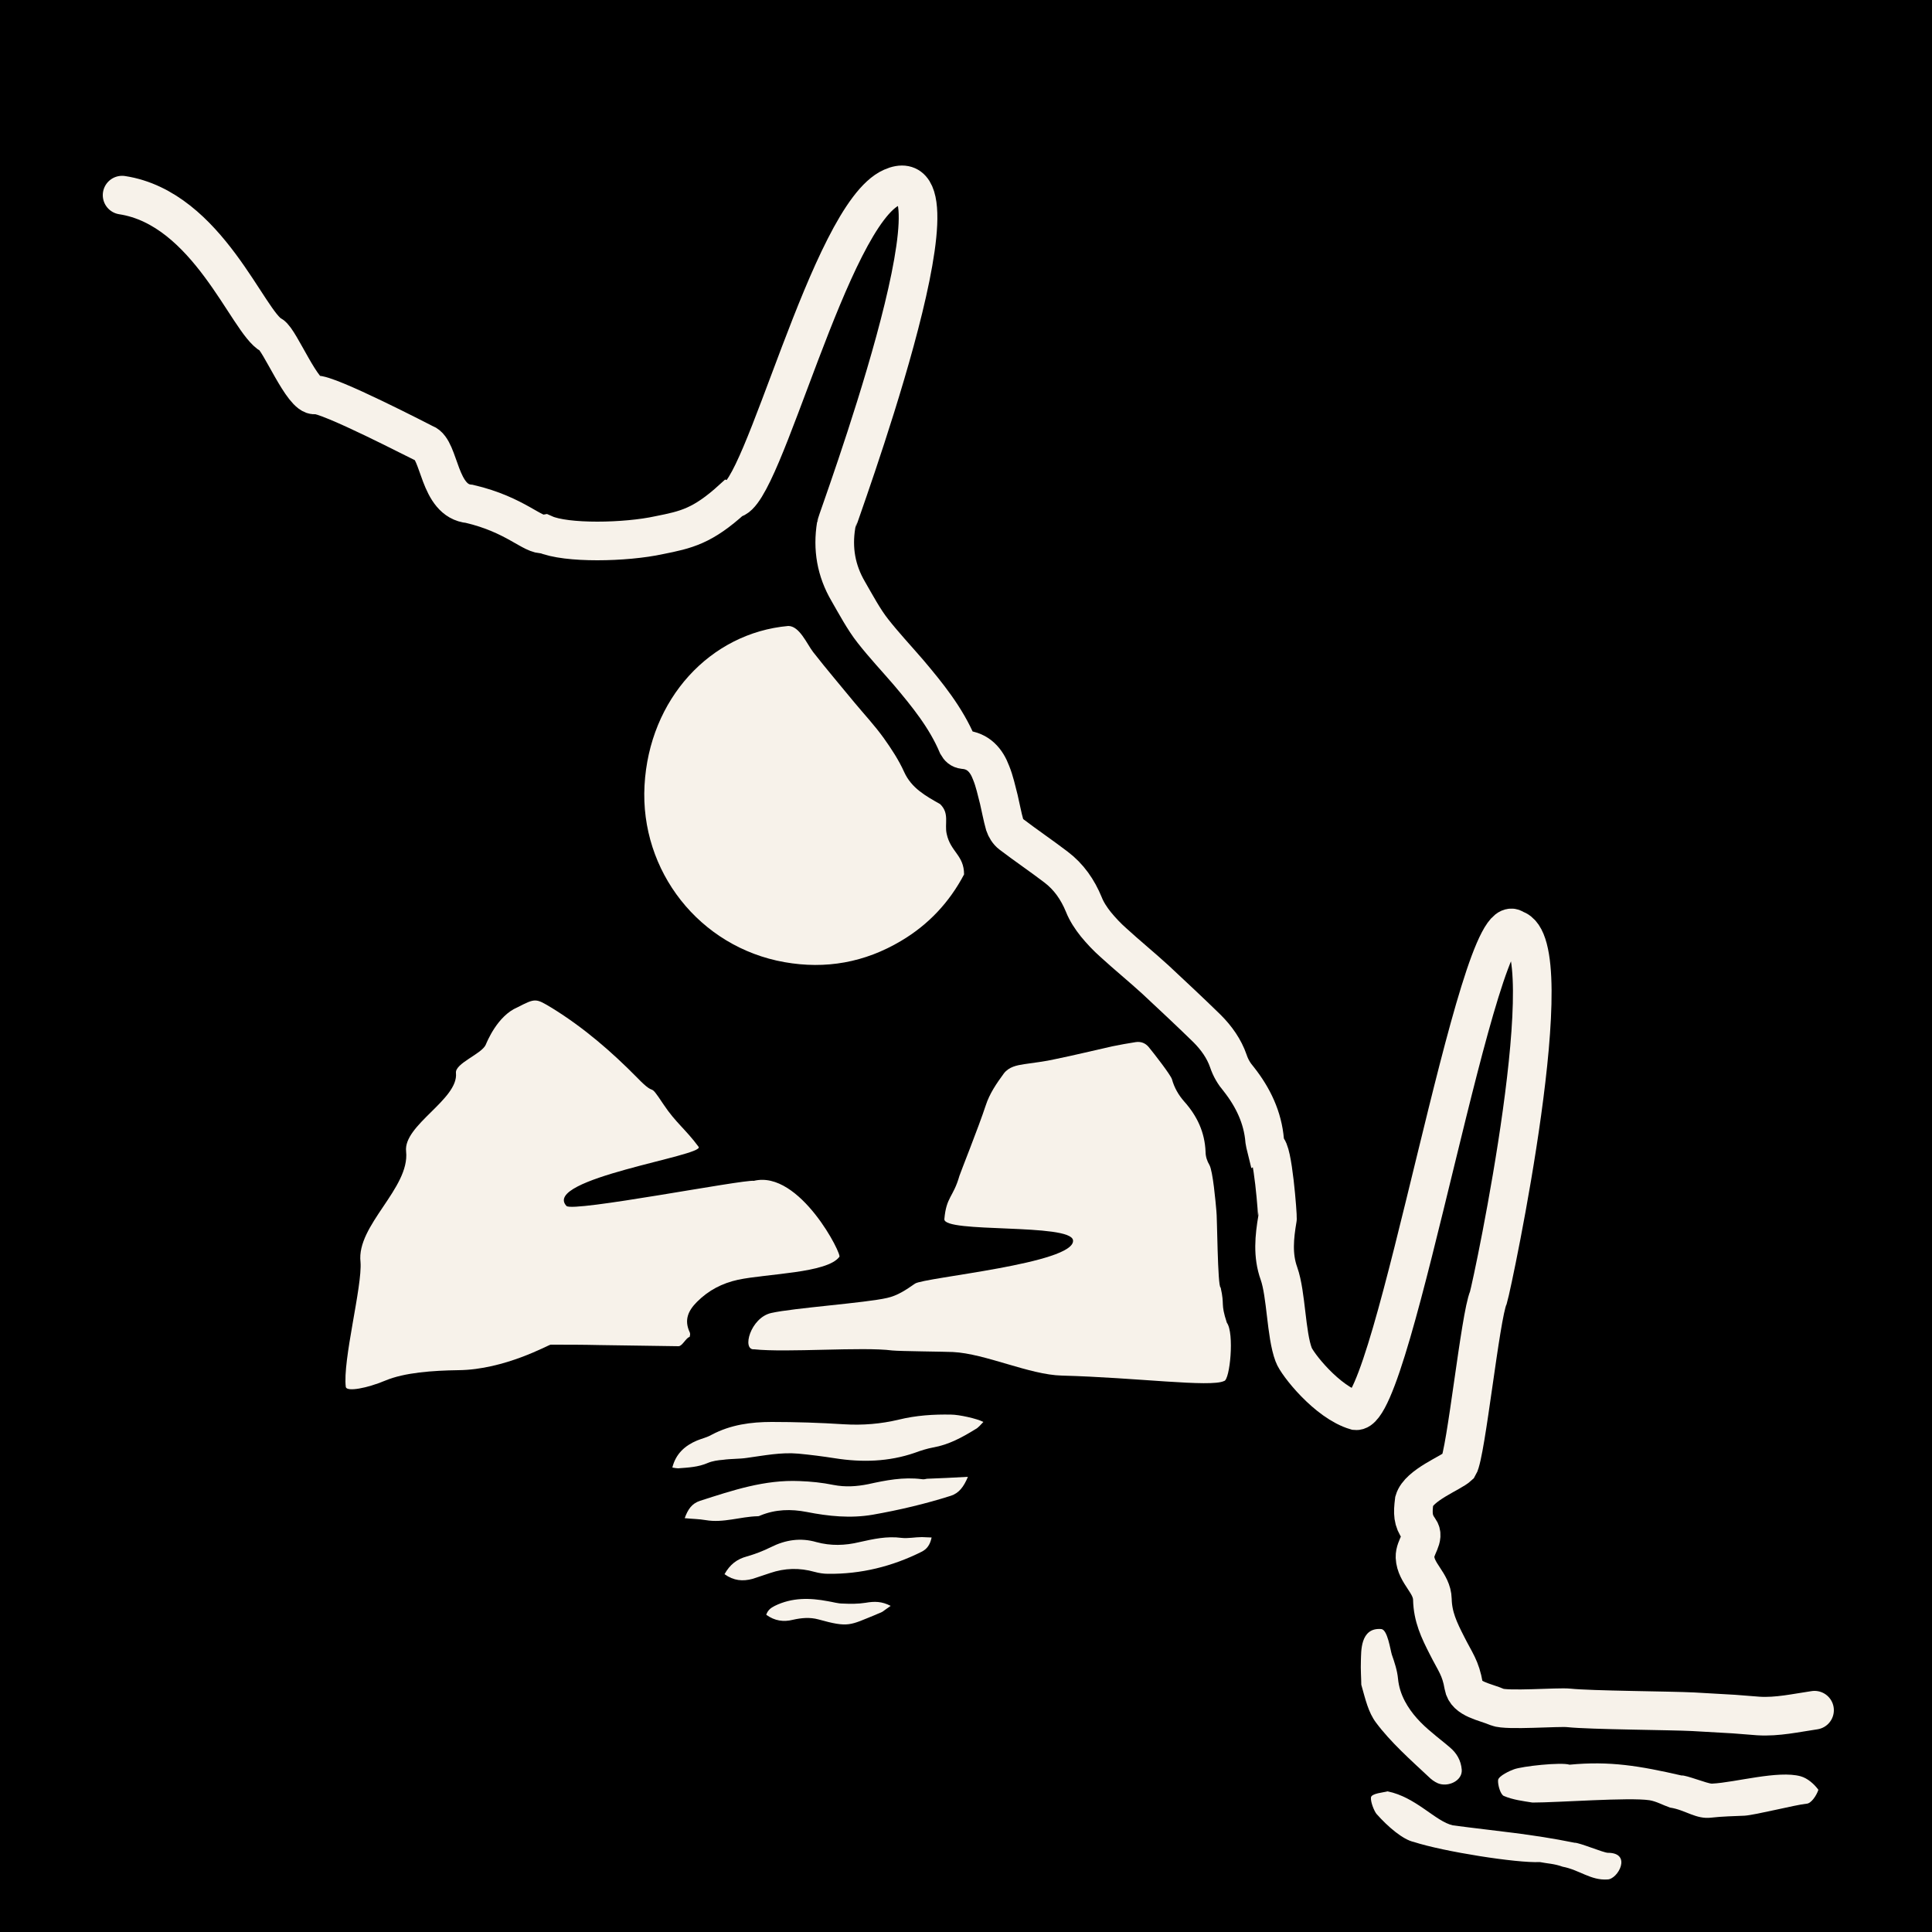
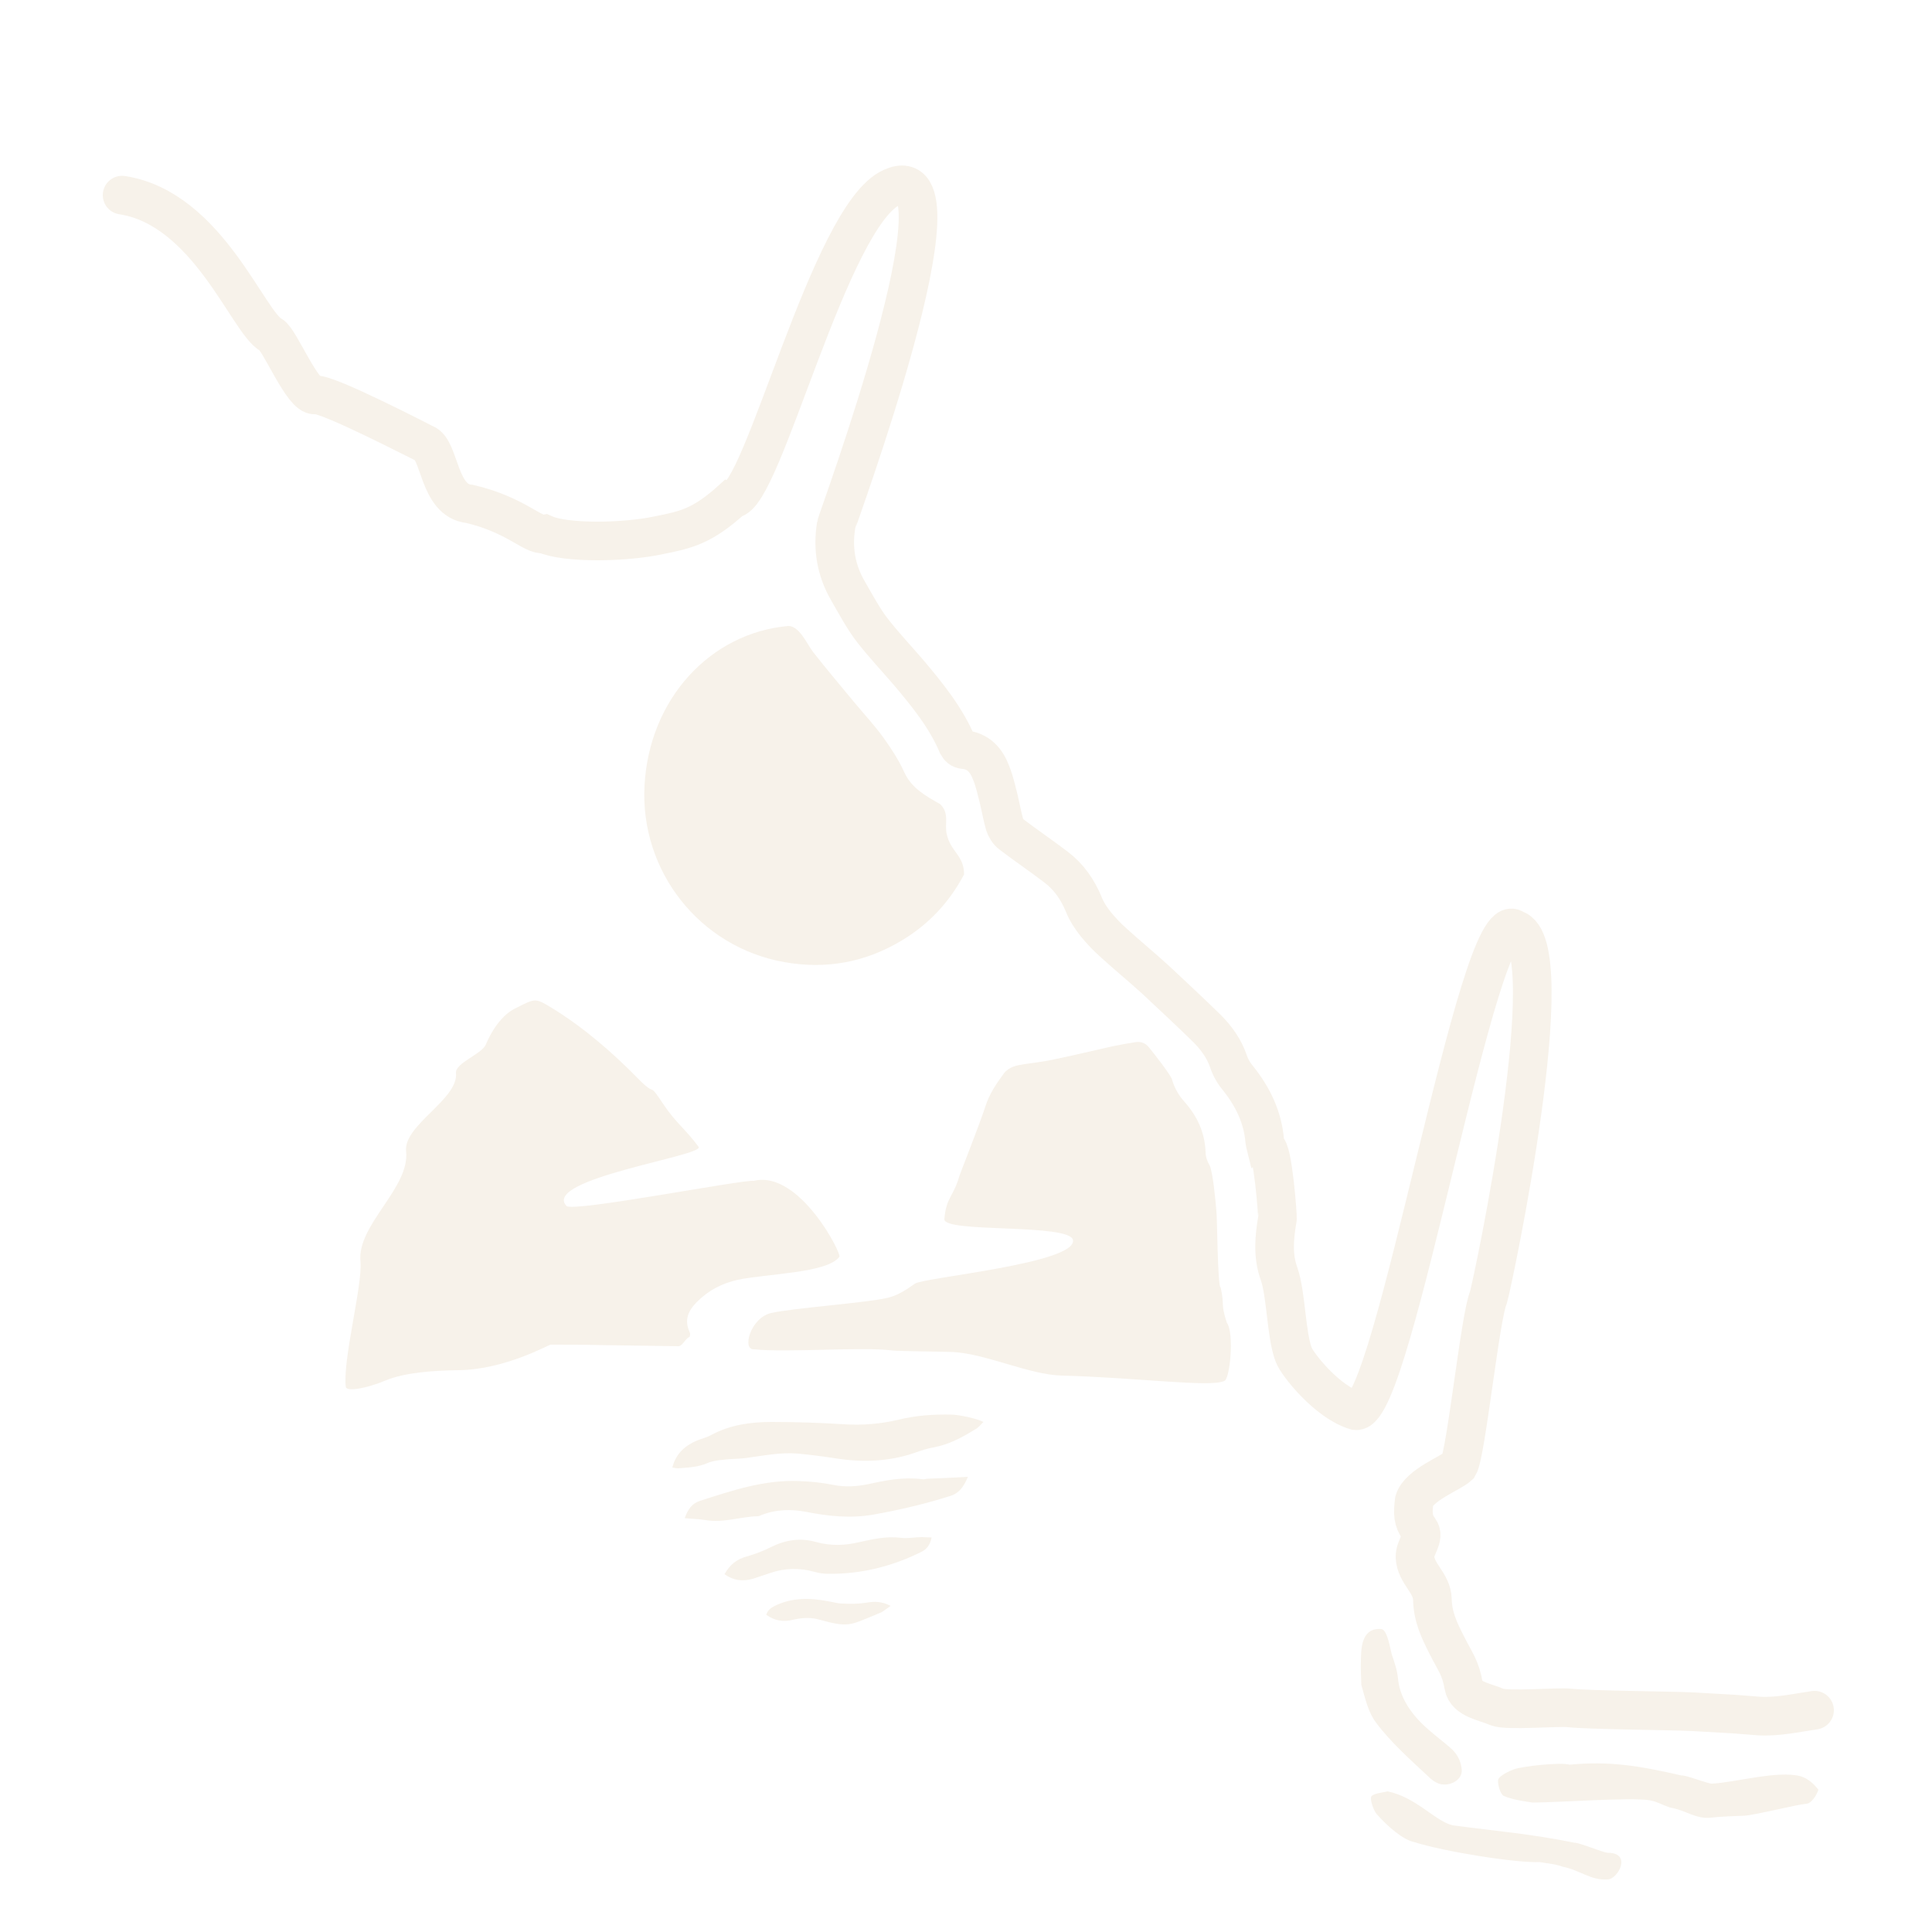
<svg xmlns="http://www.w3.org/2000/svg" version="1.1" id="Layer_1" x="0px" y="0px" viewBox="0 0 500 500" style="enable-background:new 0 0 500 500;" xml:space="preserve">
  <style type="text/css">
- 	.st0{fill:#F7F2EA;}
- 	.st1{fill:none;stroke:#F7F2EA;stroke-width:10;stroke-linecap:round;stroke-miterlimit:10;}
- 	.st2{display:none;fill:#F7F2EA;}
+ 	.st0{display:none;}
+ 	.st1{fill:#F7F2EA;}
+ 	.st2{fill:none;stroke:#F7F2EA;stroke-width:10;stroke-linecap:round;stroke-miterlimit:10;}
+ 	.st3{display:none;fill:#F7F2EA;}
</style>
-   <rect width="500" height="500" />
-   <path class="st0" d="M89.5,359c0.4,1.2,5.4,0.3,10.2-1.7c5-2.1,12.3-2.6,18.9-2.7c12-0.1,23.4-6.6,23.9-6.6c4.2,0,8.3,0,12.5,0.1  c6.9,0.1,13.7,0.2,20.6,0.3c1,0,2-2.3,2.9-2.4c0-0.4,0.1-0.4,0.1-0.5c0-0.2,0-0.5-0.1-0.7c-1.5-3.2-0.4-5.6,1.9-7.9  c3-3,6.5-4.8,10.6-5.7c7.6-1.6,23-1.7,26.2-5.9c1-0.2-10.2-22.6-22.1-19.7c-2.8-0.4-46.9,8.2-48.5,6.5c-6.5-7,35.9-13,34.2-15.3  c-3.4-4.6-5.9-6.2-9.1-11c-4.3-6.5-1.4-1.3-6.8-6.9c-6.7-6.8-13.9-13-22-18c-4.3-2.6-4.3-2.6-9-0.2c-5.2,2.2-7.9,9-8.2,9.7  c-1.1,2.4-8,4.8-7.7,7.3c0.7,6.8-13.7,13.5-12.9,20.3c1,9.5-12.9,19.1-11.8,28.6C93.8,332.8,88.6,352.2,89.5,359z" />
-   <path class="st1" d="M469.6,442.6c-4.8,0.7-9.6,1.8-14.5,1.5c-2.1-0.2-4.3-0.3-6.4-0.5c-3.5-0.2-7-0.4-10.5-0.6  c-5.7-0.3-26.5-0.4-32.2-1c-2.6-0.3-16.1,0.8-18.5-0.2c-3.2-1.4-8.1-2-8.7-5.5c-0.8-4.7-2.2-6.2-4.3-10.4c-2.1-4.1-3.7-7.5-3.8-12  c-0.1-4.3-4.3-6.6-4.5-10.9c-0.1-2.7,2.7-5,1.1-7.2c-1.7-2.3-1.7-4.2-1.3-7.4c1.2-4.1,9.6-7.2,11.5-9c1.9-3.1,5.6-38.9,7.7-43.6  c1.2-4.1,19.7-91.7,6.8-95.3c-9.4-8.1-31.3,125.6-41.1,124.6c-7.5-2.2-15.3-12.2-16.1-14.5c-2-5.3-1.9-15.6-3.8-21  c-1.7-4.7-1.2-9.5-0.4-14.2c0.1-0.6-1.2-18.4-2.9-18.3c-0.2-0.8-0.3-1.3-0.4-1.9c-0.5-6-3-11.2-6.7-15.9c-1.2-1.4-2.1-2.9-2.7-4.7  c-1.1-3.2-3.1-6-5.5-8.4c-4.4-4.3-8.9-8.5-13.4-12.7c-3.5-3.2-7.3-6.3-10.8-9.5c-1.7-1.5-3.2-3.1-4.6-4.8c-1.2-1.5-2.4-3.3-3.1-5.1  c-1.6-3.9-3.9-7.2-7.2-9.7c-3.8-2.9-7.8-5.6-11.6-8.5c-0.8-0.6-1.4-1.6-1.7-2.5c-0.6-2.1-1-4.4-1.5-6.5c-0.6-2.3-1.1-4.7-2-6.9  c-1.2-3.2-3.3-5.7-7.1-6c-0.8-0.1-1.2-0.5-1.6-1.2c-3-7.1-7.8-13-12.7-18.8c-3.1-3.6-6.3-7-9.2-10.7c-2.3-2.9-4.5-7-6.4-10.3  c-3.1-5.3-4.1-11-3.1-17.1c0.1-1,35.7-96.9,14.4-87.4c-16.1,7.1-33.5,80.6-41.2,80.6c-7.8,7.1-12,8-19,9.4  c-8.7,1.9-24.1,2.2-29.7-0.3c-3,0.5-7.4-5-19.4-7.8c-8.1-0.7-7.6-14.1-11.6-15.6c-0.5-0.2-25.3-13.1-28.3-12.6  c-3.2,0.6-9.2-14.3-11.4-15.5c-6-3.1-16.4-32.8-38.6-36.2" />
-   <path class="st0" d="M204,162c2.9,0,4.8,4.6,6.4,6.7c3.5,4.5,7.2,8.8,10.8,13.2c2.5,3,5.2,5.9,7.5,9.1c2,2.8,3.9,5.7,5.3,8.8  c1.9,4.2,5.6,6.2,9.3,8.3c2.5,2.4,1.1,5.1,1.7,7.7c1,4.7,4.5,5.5,4.5,10.5c-3.8,7.2-9.2,13-16.3,17.2c-9.4,5.6-19.5,7.4-30.2,5.5  c-22-3.9-37.4-23.6-36.2-45.7C168,180.9,183.8,163.8,204,162z" />
-   <path class="st0" d="M315.9,333.2c1.1,4.8-0.1,3.9,1.6,9.1c2,2.7,0.8,14.9-0.7,15.1c-3.5,1.7-22.7-0.9-42-1.4  c-8.4-0.2-19.8-5.7-28.2-6.1c-1.9-0.1-13.8-0.2-15.7-0.4c-7.6-1-27.4,0.6-35.7-0.3c-3.3,0.3-1-8.2,4.4-9.4c5.7-1.3,24.4-2.6,30-3.9  c2.7-0.6,4.9-2.1,7.2-3.7c2.3-1.6,41.5-5.2,40.9-11.2c-0.5-4.5-33.6-1.8-33.3-5.5c0.5-5.8,2.3-5.6,3.9-11.2c0.2-0.7,5-12.7,6.8-18.2  c1-3.1,2.8-5.7,4.7-8.3c1.3-1.7,3.3-2.1,5.3-2.4c2.7-0.4,5.4-0.7,8-1.3c4.9-1,9.8-2.2,14.7-3.3c2-0.4,4.1-0.8,6.1-1.1  c1.3-0.2,2.5,0.2,3.4,1.3c1.4,1.7,5.6,7.1,6,8.3c0.6,2.2,1.7,4.1,3.2,5.8c3.3,3.7,5.3,7.9,5.5,13c0,1.2,0.4,2.4,1,3.4  c0.9,1.6,1.6,9.6,1.8,11.9C315,314.2,315.1,333.3,315.9,333.2z" />
-   <path class="st2" d="M353.4,430.4c1.4,2.2,1.3,4.4,1,6.6c-0.4,2.8,0,5.4,0.8,8c1.8,6.4,4.6,12.4,8,18.2c1.1,1.8,2.6,2.9,4.5,3.7  c3.6,1.6,7.5,2.5,11.4,2.6c10.3,0.4,19.9,3.6,29.6,6.6c7.3,2.3,14.6,4.6,22.2,5.7c3.9,0.6,7.9,0.8,11.9,1.3c3.2,0.4,6.3,0.9,9.5,1.4  c0.9,0.2,1.7,0.7,2.6,1.1c-0.4,1.6-1.6,2-2.6,2.5c-5.6,2.9-11.6,3.2-17.8,2.4c-6-0.8-11.6-2.8-17.3-4.8c-10.2-3.6-20.3-7.2-30.9-9.5  c-5.1-1.1-10.3-2.1-15.6-2.7c-9.2-1-15-6.2-17.8-14.6c-2.7-8.3-2.9-17-0.7-25.5C352.5,432.4,353,431.4,353.4,430.4z" />
-   <path class="st0" d="M254.5,368c-0.7,0.7-1.3,1.5-2.1,1.9c-3.4,2.1-6.9,4-10.9,4.7c-1.6,0.3-3.2,0.8-4.8,1.4  c-6.7,2.3-13.6,2.5-20.6,1.4c-3.2-0.5-6.3-0.9-9.5-1.2c-4.5-0.4-8.9,0.5-13.3,1.1c-2,0.3-4.1,0.2-6.2,0.5c-1.3,0.1-2.7,0.3-3.9,0.8  c-2.5,1.1-5.1,1.2-7.7,1.4c-0.4,0-0.9-0.1-1.5-0.2c0.9-3.6,3.3-5.7,6.4-7c1.2-0.5,2.6-0.8,3.8-1.5c4.9-2.6,10.2-3.3,15.5-3.3  c6.2,0,12.5,0.2,18.7,0.6c4.9,0.3,9.6-0.1,14.2-1.2c4.5-1.1,9-1.4,13.6-1.3C248.1,366.1,252.8,367.1,254.5,368z" />
-   <path class="st0" d="M250.5,382.2c-1.1,2.6-2.3,4.2-4.4,4.9c-6.6,2.1-13.4,3.7-20.2,4.9c-5.8,1-11.5,0.4-17.1-0.7  c-4.1-0.8-8.1-0.7-12,0.9c-0.2,0.1-0.4,0.2-0.7,0.2c-4.5,0.1-8.9,1.8-13.5,1c-1.7-0.3-3.5-0.3-5.4-0.5c0.8-2.2,1.8-3.8,4-4.5  c8.4-2.7,16.7-5.5,25.7-5.1c2.9,0.1,5.9,0.4,8.8,1c3.1,0.6,6,0.4,9-0.2c4.5-1,9.1-1.9,13.8-1.3c0.5,0.1,1,0,1.4-0.1  C243.2,382.6,246.6,382.4,250.5,382.2z" />
-   <path class="st0" d="M470.6,463.2c-1.1-1.5-2.8-3-4.6-3.5c-5.8-1.6-16.9,1.6-22.9,1.9c-1,0.1-6.9-2.3-7.9-2.1  c-10.9-2.5-18.6-3.8-29-2.8c-2.2-0.7-12.3,0.4-14.4,1.2c-0.9,0.3-4,1.7-4.1,2.8c-0.1,1.2,0.6,3.7,1.5,4.1c2.4,1,4.9,1.3,7.4,1.7  c6.7,0,25-1.4,30.3-0.6c1.8,0.3,3.3,1.2,5.3,1.9c4,0.6,6.7,3.1,10.7,2.6c2.5-0.3,6.1-0.4,8.6-0.5c2.9-0.2,13.1-2.8,16-3.1  C468.7,466.8,470.1,464.7,470.6,463.2z" />
-   <path class="st0" d="M187.5,407.4c1.4-2.5,3.2-3.9,5.8-4.6c2.1-0.6,4.2-1.4,6.2-2.4c3.8-1.9,7.7-2.5,11.8-1.3c3.7,1,7.4,0.9,11.1,0  c3.6-0.8,7.1-1.6,10.9-1.1c1.7,0.2,3.5-0.2,5.3-0.2c0.8,0,1.5,0.1,2.5,0.1c-0.4,1.9-1.2,3-2.6,3.7c-7.6,3.8-15.7,5.8-24.2,5.7  c-1.2,0-2.4-0.2-3.5-0.5c-3.9-1.1-7.7-1-11.5,0.3c-1.5,0.5-3,1-4.5,1.5C192.2,409.3,189.9,409.1,187.5,407.4z" />
-   <path class="st0" d="M352.3,436c0-1.5-0.2-3.9-0.1-6.3c0.1-2-0.3-8.6,5.3-8.1c1.6,0.2,2.3,5.3,2.7,6.6c0.7,2,1.4,4.1,1.6,6.2  c0.2,2.1,0.8,4,1.8,5.9c1.7,3.2,4.2,5.8,7,8.1c1.5,1.3,3.1,2.5,4.6,3.8c1.8,1.5,2.9,3.4,3.1,5.8c0.2,2.9-3.6,4.6-6.2,3.5  c-0.9-0.4-1.7-1-2.3-1.6c-4.7-4.4-9.9-9-13.7-14.1C354.1,443.1,353.4,439.9,352.3,436z" />
-   <path class="st0" d="M230.5,415.6c-0.9,0.6-1.5,1.1-2.1,1.5c-0.5,0.3-1.2,0.5-1.8,0.8c-6.7,2.7-6.9,3.4-14.8,1.2  c-2.2-0.6-4.4-0.4-6.6,0.1c-2.4,0.6-4.7,0.3-6.9-1.3c0.4-1.2,1.2-1.8,2.2-2.3c4.5-2.2,9.1-2.1,13.8-1.2c1.3,0.2,2.5,0.6,3.8,0.6  c2,0.1,4,0.1,5.9-0.2C226.3,414.4,228.2,414.4,230.5,415.6z" />
-   <path class="st0" d="M416.1,479.5c-1.1,0-7.5-2.7-8.6-2.6c-11.3-2.3-20.2-3-31.5-4.5c-4.5-1-9.5-7.3-16.9-8.8  c-1,0.3-4.2,0.5-4.3,1.6c-0.1,1.2,0.8,3.4,1.4,4.2c3,3.4,6.9,6.7,9.7,7.3c7.7,2.5,26.7,5.5,32.6,5.2c2,0.4,3.7,0.4,5.9,1.2  c4.3,0.8,7.3,3.6,11.6,3.3C418.7,486.4,422.5,479.5,416.1,479.5z" />
+   <rect class="st0" width="500" height="500" />
+   <path class="st1" d="M89.5,359c0.4,1.2,5.4,0.3,10.2-1.7c5-2.1,12.3-2.6,18.9-2.7c12-0.1,23.4-6.6,23.9-6.6c4.2,0,8.3,0,12.5,0.1  c6.9,0.1,13.7,0.2,20.6,0.3c1,0,2-2.3,2.9-2.4c0-0.4,0.1-0.4,0.1-0.5c0-0.2,0-0.5-0.1-0.7c-1.5-3.2-0.4-5.6,1.9-7.9  c3-3,6.5-4.8,10.6-5.7c7.6-1.6,23-1.7,26.2-5.9c1-0.2-10.2-22.6-22.1-19.7c-2.8-0.4-46.9,8.2-48.5,6.5c-6.5-7,35.9-13,34.2-15.3  c-3.4-4.6-5.9-6.2-9.1-11c-4.3-6.5-1.4-1.3-6.8-6.9c-6.7-6.8-13.9-13-22-18c-4.3-2.6-4.3-2.6-9-0.2c-5.2,2.2-7.9,9-8.2,9.7  c-1.1,2.4-8,4.8-7.7,7.3c0.7,6.8-13.7,13.5-12.9,20.3c1,9.5-12.9,19.1-11.8,28.6C93.8,332.8,88.6,352.2,89.5,359z" />
+   <path class="st2" d="M469.6,442.6c-4.8,0.7-9.6,1.8-14.5,1.5c-2.1-0.2-4.3-0.3-6.4-0.5c-3.5-0.2-7-0.4-10.5-0.6  c-5.7-0.3-26.5-0.4-32.2-1c-2.6-0.3-16.1,0.8-18.5-0.2c-3.2-1.4-8.1-2-8.7-5.5c-0.8-4.7-2.2-6.2-4.3-10.4c-2.1-4.1-3.7-7.5-3.8-12  c-0.1-4.3-4.3-6.6-4.5-10.9c-0.1-2.7,2.7-5,1.1-7.2c-1.7-2.3-1.7-4.2-1.3-7.4c1.2-4.1,9.6-7.2,11.5-9c1.9-3.1,5.6-38.9,7.7-43.6  c1.2-4.1,19.7-91.7,6.8-95.3c-9.4-8.1-31.3,125.6-41.1,124.6c-7.5-2.2-15.3-12.2-16.1-14.5c-2-5.3-1.9-15.6-3.8-21  c-1.7-4.7-1.2-9.5-0.4-14.2c0.1-0.6-1.2-18.4-2.9-18.3c-0.2-0.8-0.3-1.3-0.4-1.9c-0.5-6-3-11.2-6.7-15.9c-1.2-1.4-2.1-2.9-2.7-4.7  c-1.1-3.2-3.1-6-5.5-8.4c-4.4-4.3-8.9-8.5-13.4-12.7c-3.5-3.2-7.3-6.3-10.8-9.5c-1.7-1.5-3.2-3.1-4.6-4.8c-1.2-1.5-2.4-3.3-3.1-5.1  c-1.6-3.9-3.9-7.2-7.2-9.7c-3.8-2.9-7.8-5.6-11.6-8.5c-0.8-0.6-1.4-1.6-1.7-2.5c-0.6-2.1-1-4.4-1.5-6.5c-0.6-2.3-1.1-4.7-2-6.9  c-1.2-3.2-3.3-5.7-7.1-6c-0.8-0.1-1.2-0.5-1.6-1.2c-3-7.1-7.8-13-12.7-18.8c-3.1-3.6-6.3-7-9.2-10.7c-2.3-2.9-4.5-7-6.4-10.3  c-3.1-5.3-4.1-11-3.1-17.1c0.1-1,35.7-96.9,14.4-87.4c-16.1,7.1-33.5,80.6-41.2,80.6c-7.8,7.1-12,8-19,9.4  c-8.7,1.9-24.1,2.2-29.7-0.3c-3,0.5-7.4-5-19.4-7.8c-8.1-0.7-7.6-14.1-11.6-15.6c-0.5-0.2-25.3-13.1-28.3-12.6  c-3.2,0.6-9.2-14.3-11.4-15.5c-6-3.1-16.4-32.8-38.6-36.2" />
+   <path class="st1" d="M204,162c2.9,0,4.8,4.6,6.4,6.7c3.5,4.5,7.2,8.8,10.8,13.2c2.5,3,5.2,5.9,7.5,9.1c2,2.8,3.9,5.7,5.3,8.8  c1.9,4.2,5.6,6.2,9.3,8.3c2.5,2.4,1.1,5.1,1.7,7.7c1,4.7,4.5,5.5,4.5,10.5c-3.8,7.2-9.2,13-16.3,17.2c-9.4,5.6-19.5,7.4-30.2,5.5  c-22-3.9-37.4-23.6-36.2-45.7C168,180.9,183.8,163.8,204,162z" />
+   <path class="st1" d="M315.9,333.2c1.1,4.8-0.1,3.9,1.6,9.1c2,2.7,0.8,14.9-0.7,15.1c-3.5,1.7-22.7-0.9-42-1.4  c-8.4-0.2-19.8-5.7-28.2-6.1c-1.9-0.1-13.8-0.2-15.7-0.4c-7.6-1-27.4,0.6-35.7-0.3c-3.3,0.3-1-8.2,4.4-9.4c5.7-1.3,24.4-2.6,30-3.9  c2.7-0.6,4.9-2.1,7.2-3.7c2.3-1.6,41.5-5.2,40.9-11.2c-0.5-4.5-33.6-1.8-33.3-5.5c0.5-5.8,2.3-5.6,3.9-11.2c0.2-0.7,5-12.7,6.8-18.2  c1-3.1,2.8-5.7,4.7-8.3c1.3-1.7,3.3-2.1,5.3-2.4c2.7-0.4,5.4-0.7,8-1.3c4.9-1,9.8-2.2,14.7-3.3c2-0.4,4.1-0.8,6.1-1.1  c1.3-0.2,2.5,0.2,3.4,1.3c1.4,1.7,5.6,7.1,6,8.3c0.6,2.2,1.7,4.1,3.2,5.8c3.3,3.7,5.3,7.9,5.5,13c0,1.2,0.4,2.4,1,3.4  c0.9,1.6,1.6,9.6,1.8,11.9C315,314.2,315.1,333.3,315.9,333.2z" />
+   <path class="st3" d="M353.4,430.4c1.4,2.2,1.3,4.4,1,6.6c-0.4,2.8,0,5.4,0.8,8c1.8,6.4,4.6,12.4,8,18.2c1.1,1.8,2.6,2.9,4.5,3.7  c3.6,1.6,7.5,2.5,11.4,2.6c10.3,0.4,19.9,3.6,29.6,6.6c7.3,2.3,14.6,4.6,22.2,5.7c3.9,0.6,7.9,0.8,11.9,1.3c3.2,0.4,6.3,0.9,9.5,1.4  c0.9,0.2,1.7,0.7,2.6,1.1c-0.4,1.6-1.6,2-2.6,2.5c-5.6,2.9-11.6,3.2-17.8,2.4c-6-0.8-11.6-2.8-17.3-4.8c-10.2-3.6-20.3-7.2-30.9-9.5  c-5.1-1.1-10.3-2.1-15.6-2.7c-9.2-1-15-6.2-17.8-14.6c-2.7-8.3-2.9-17-0.7-25.5C352.5,432.4,353,431.4,353.4,430.4z" />
+   <path class="st1" d="M254.5,368c-0.7,0.7-1.3,1.5-2.1,1.9c-3.4,2.1-6.9,4-10.9,4.7c-1.6,0.3-3.2,0.8-4.8,1.4  c-6.7,2.3-13.6,2.5-20.6,1.4c-3.2-0.5-6.3-0.9-9.5-1.2c-4.5-0.4-8.9,0.5-13.3,1.1c-2,0.3-4.1,0.2-6.2,0.5c-1.3,0.1-2.7,0.3-3.9,0.8  c-2.5,1.1-5.1,1.2-7.7,1.4c-0.4,0-0.9-0.1-1.5-0.2c0.9-3.6,3.3-5.7,6.4-7c1.2-0.5,2.6-0.8,3.8-1.5c4.9-2.6,10.2-3.3,15.5-3.3  c6.2,0,12.5,0.2,18.7,0.6c4.9,0.3,9.6-0.1,14.2-1.2c4.5-1.1,9-1.4,13.6-1.3C248.1,366.1,252.8,367.1,254.5,368z" />
+   <path class="st1" d="M250.5,382.2c-1.1,2.6-2.3,4.2-4.4,4.9c-6.6,2.1-13.4,3.7-20.2,4.9c-5.8,1-11.5,0.4-17.1-0.7  c-4.1-0.8-8.1-0.7-12,0.9c-0.2,0.1-0.4,0.2-0.7,0.2c-4.5,0.1-8.9,1.8-13.5,1c-1.7-0.3-3.5-0.3-5.4-0.5c0.8-2.2,1.8-3.8,4-4.5  c8.4-2.7,16.7-5.5,25.7-5.1c2.9,0.1,5.9,0.4,8.8,1c3.1,0.6,6,0.4,9-0.2c4.5-1,9.1-1.9,13.8-1.3c0.5,0.1,1,0,1.4-0.1  C243.2,382.6,246.6,382.4,250.5,382.2z" />
+   <path class="st1" d="M470.6,463.2c-1.1-1.5-2.8-3-4.6-3.5c-5.8-1.6-16.9,1.6-22.9,1.9c-1,0.1-6.9-2.3-7.9-2.1  c-10.9-2.5-18.6-3.8-29-2.8c-2.2-0.7-12.3,0.4-14.4,1.2c-0.9,0.3-4,1.7-4.1,2.8c-0.1,1.2,0.6,3.7,1.5,4.1c2.4,1,4.9,1.3,7.4,1.7  c6.7,0,25-1.4,30.3-0.6c1.8,0.3,3.3,1.2,5.3,1.9c4,0.6,6.7,3.1,10.7,2.6c2.5-0.3,6.1-0.4,8.6-0.5c2.9-0.2,13.1-2.8,16-3.1  C468.7,466.8,470.1,464.7,470.6,463.2z" />
+   <path class="st1" d="M187.5,407.4c1.4-2.5,3.2-3.9,5.8-4.6c2.1-0.6,4.2-1.4,6.2-2.4c3.8-1.9,7.7-2.5,11.8-1.3c3.7,1,7.4,0.9,11.1,0  c3.6-0.8,7.1-1.6,10.9-1.1c1.7,0.2,3.5-0.2,5.3-0.2c0.8,0,1.5,0.1,2.5,0.1c-0.4,1.9-1.2,3-2.6,3.7c-7.6,3.8-15.7,5.8-24.2,5.7  c-1.2,0-2.4-0.2-3.5-0.5c-3.9-1.1-7.7-1-11.5,0.3c-1.5,0.5-3,1-4.5,1.5C192.2,409.3,189.9,409.1,187.5,407.4z" />
+   <path class="st1" d="M352.3,436c0-1.5-0.2-3.9-0.1-6.3c0.1-2-0.3-8.6,5.3-8.1c1.6,0.2,2.3,5.3,2.7,6.6c0.7,2,1.4,4.1,1.6,6.2  c0.2,2.1,0.8,4,1.8,5.9c1.7,3.2,4.2,5.8,7,8.1c1.5,1.3,3.1,2.5,4.6,3.8c1.8,1.5,2.9,3.4,3.1,5.8c0.2,2.9-3.6,4.6-6.2,3.5  c-0.9-0.4-1.7-1-2.3-1.6c-4.7-4.4-9.9-9-13.7-14.1C354.1,443.1,353.4,439.9,352.3,436z" />
+   <path class="st1" d="M230.5,415.6c-0.9,0.6-1.5,1.1-2.1,1.5c-0.5,0.3-1.2,0.5-1.8,0.8c-6.7,2.7-6.9,3.4-14.8,1.2  c-2.2-0.6-4.4-0.4-6.6,0.1c-2.4,0.6-4.7,0.3-6.9-1.3c0.4-1.2,1.2-1.8,2.2-2.3c4.5-2.2,9.1-2.1,13.8-1.2c1.3,0.2,2.5,0.6,3.8,0.6  c2,0.1,4,0.1,5.9-0.2C226.3,414.4,228.2,414.4,230.5,415.6z" />
+   <path class="st1" d="M416.1,479.5c-1.1,0-7.5-2.7-8.6-2.6c-11.3-2.3-20.2-3-31.5-4.5c-4.5-1-9.5-7.3-16.9-8.8  c-1,0.3-4.2,0.5-4.3,1.6c-0.1,1.2,0.8,3.4,1.4,4.2c3,3.4,6.9,6.7,9.7,7.3c7.7,2.5,26.7,5.5,32.6,5.2c2,0.4,3.7,0.4,5.9,1.2  c4.3,0.8,7.3,3.6,11.6,3.3C418.7,486.4,422.5,479.5,416.1,479.5z" />
</svg>
